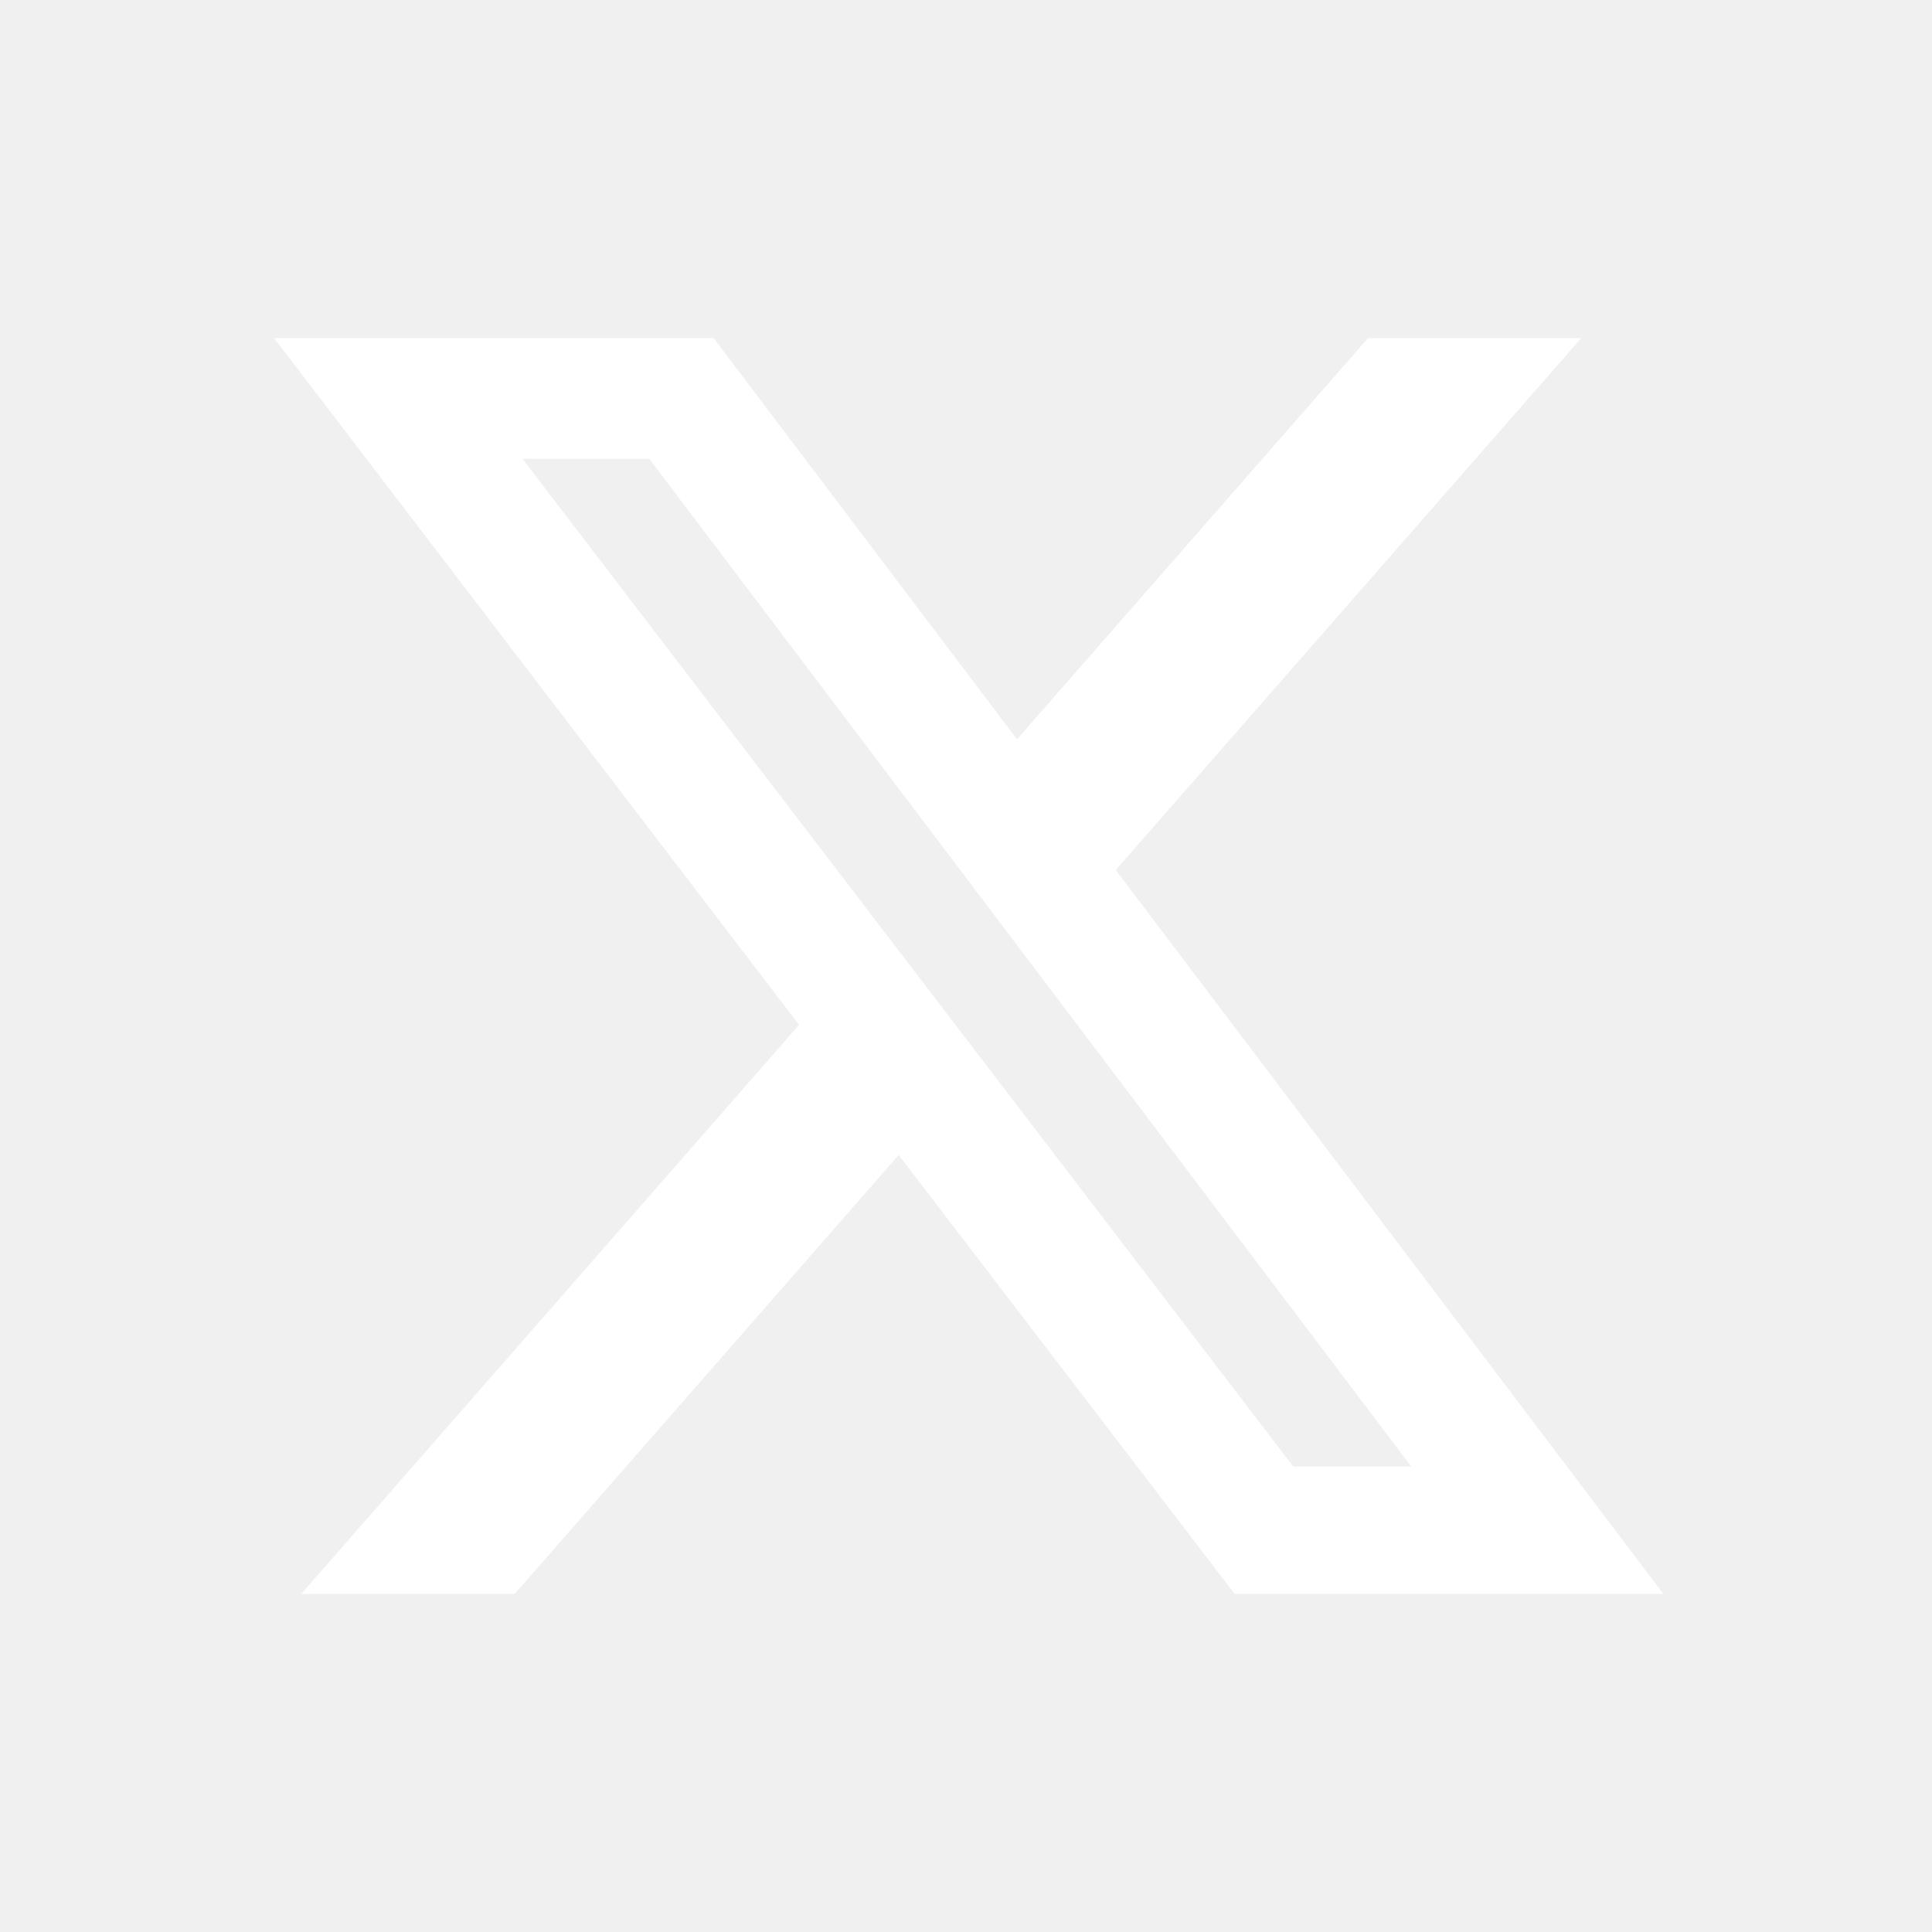
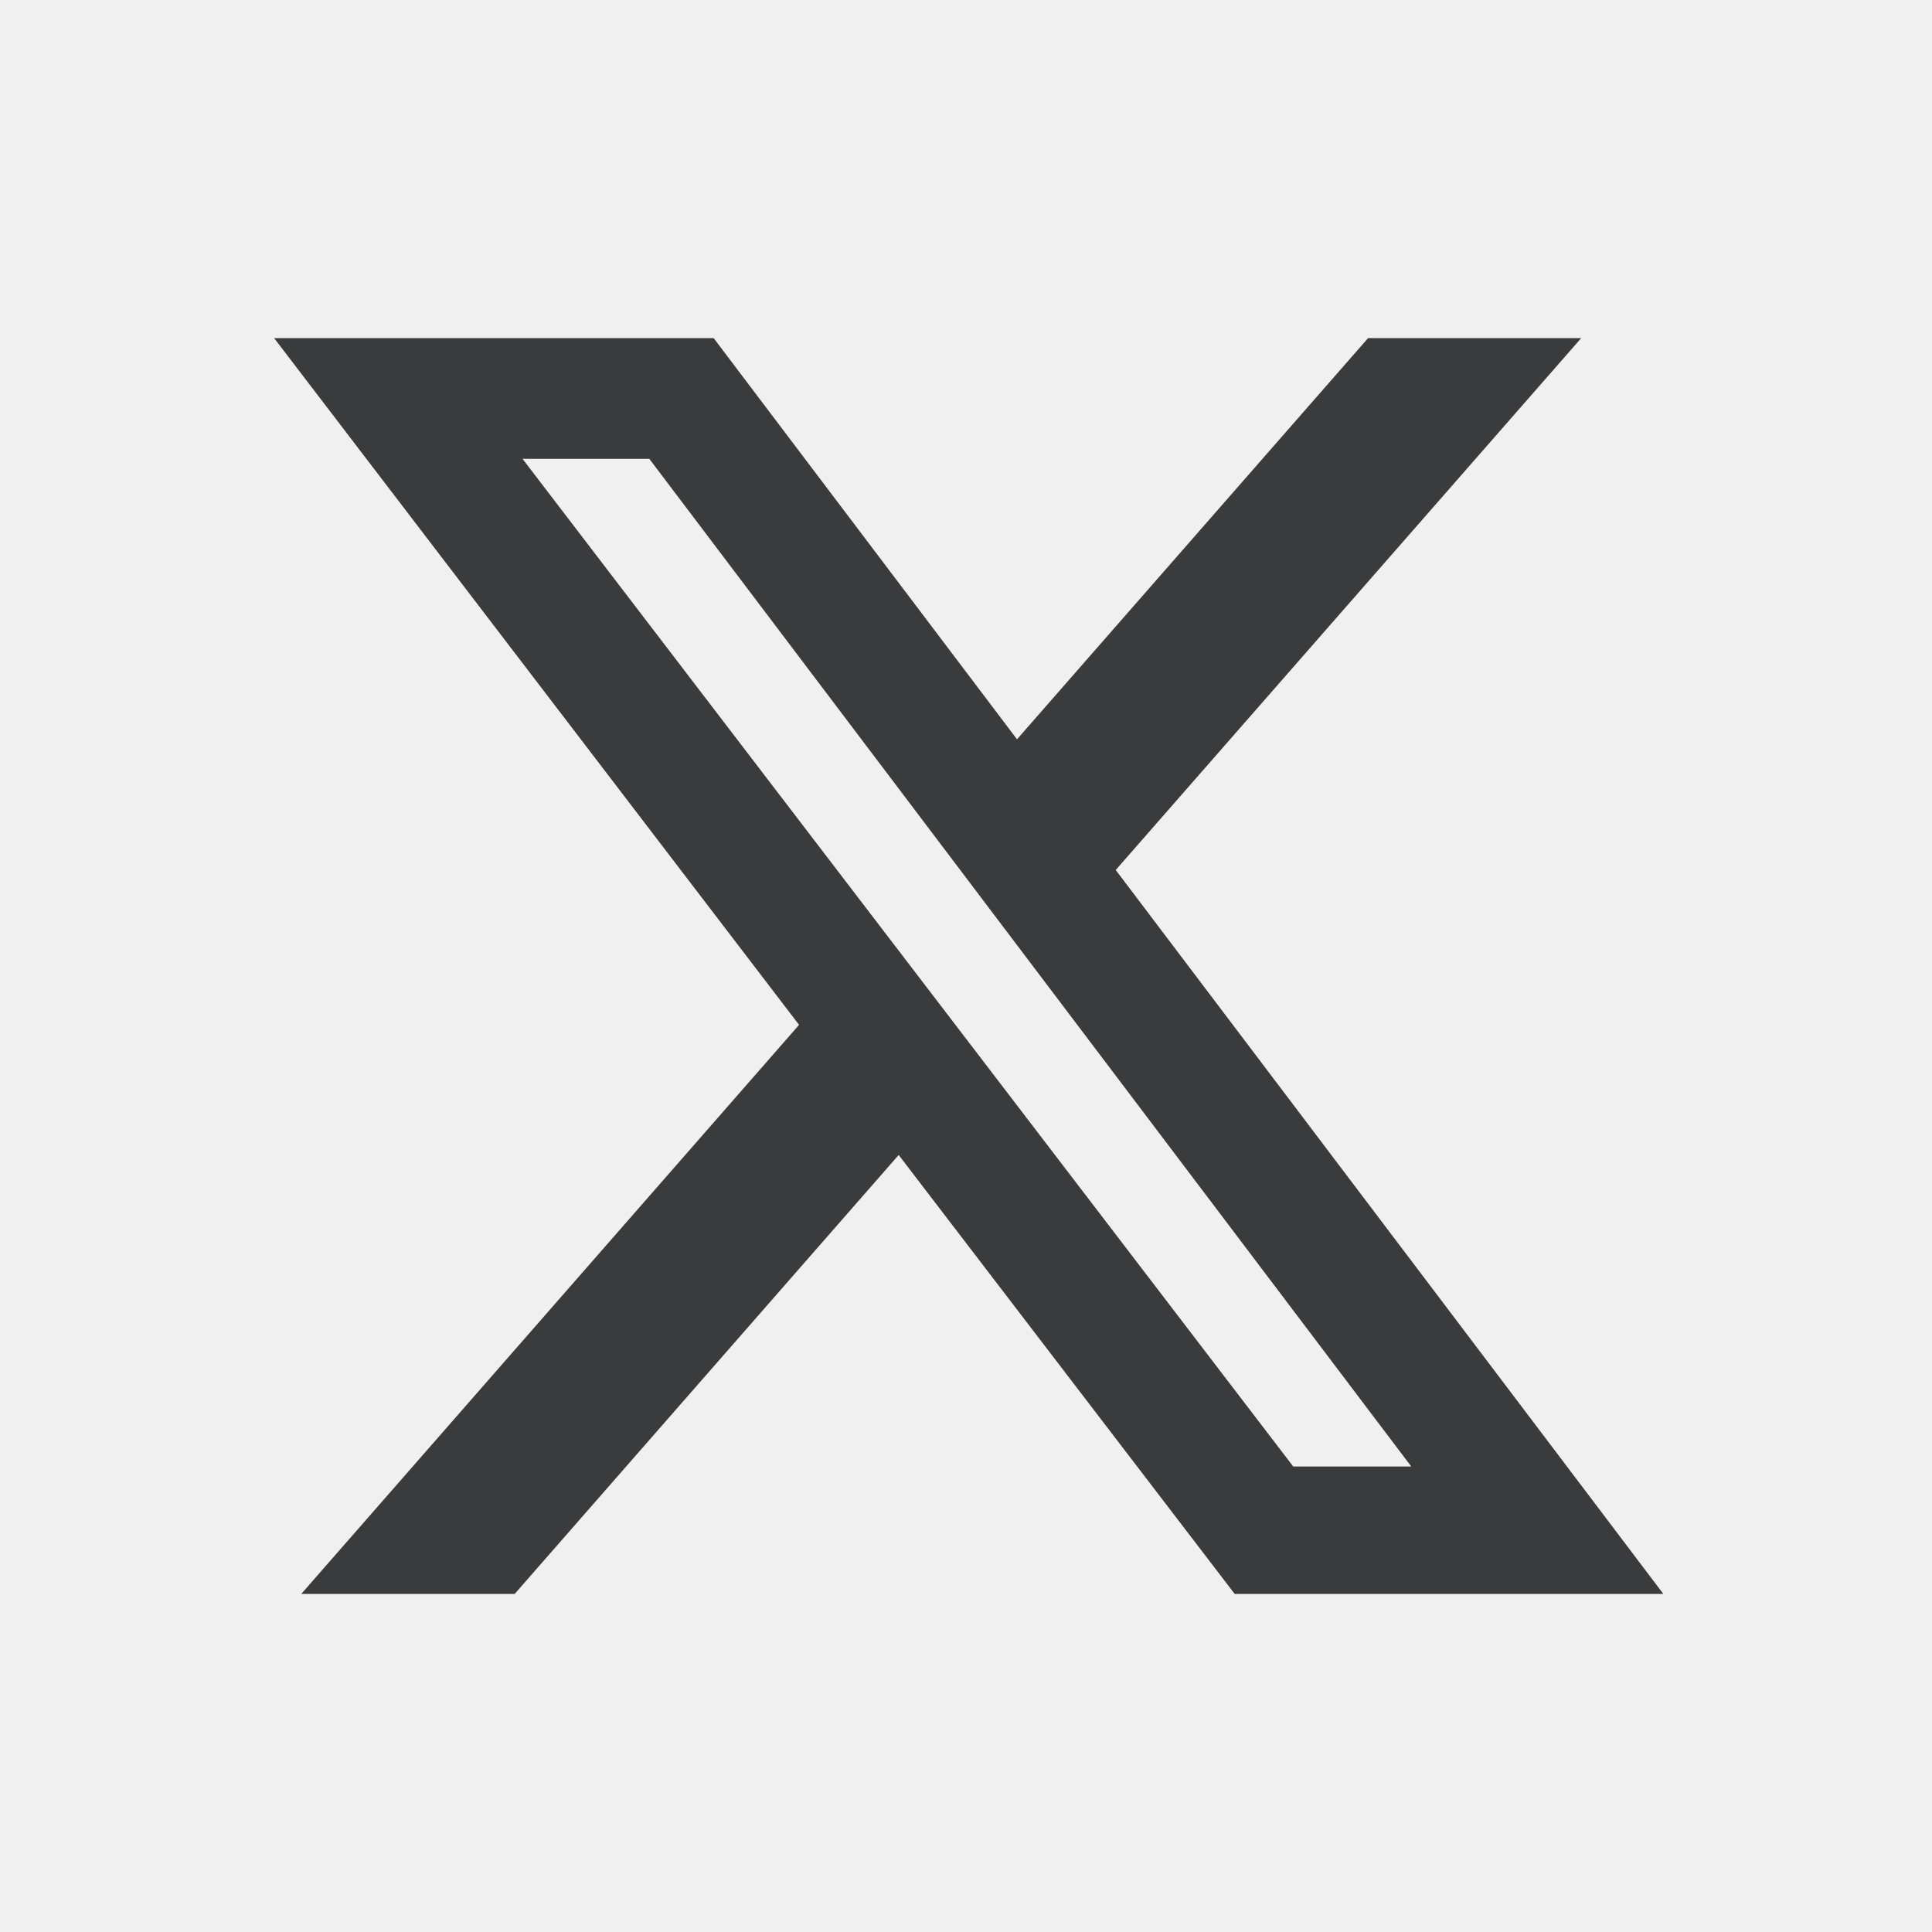
- <svg xmlns="http://www.w3.org/2000/svg" fill="white" viewBox="0 0 640 640">
+ <svg xmlns="http://www.w3.org/2000/svg" fill="#3a3b3c" viewBox="0 0 640 640">
  <path d="M453.2 112L523.8 112L369.6 288.2L551 528L409 528L297.7 382.6L170.5 528L99.8 528L264.7 339.5L90.8 112L236.4 112L336.9 244.9L453.2 112zM428.4 485.8L467.5 485.8L215.1 152L173.1 152L428.4 485.8z" />
</svg>
